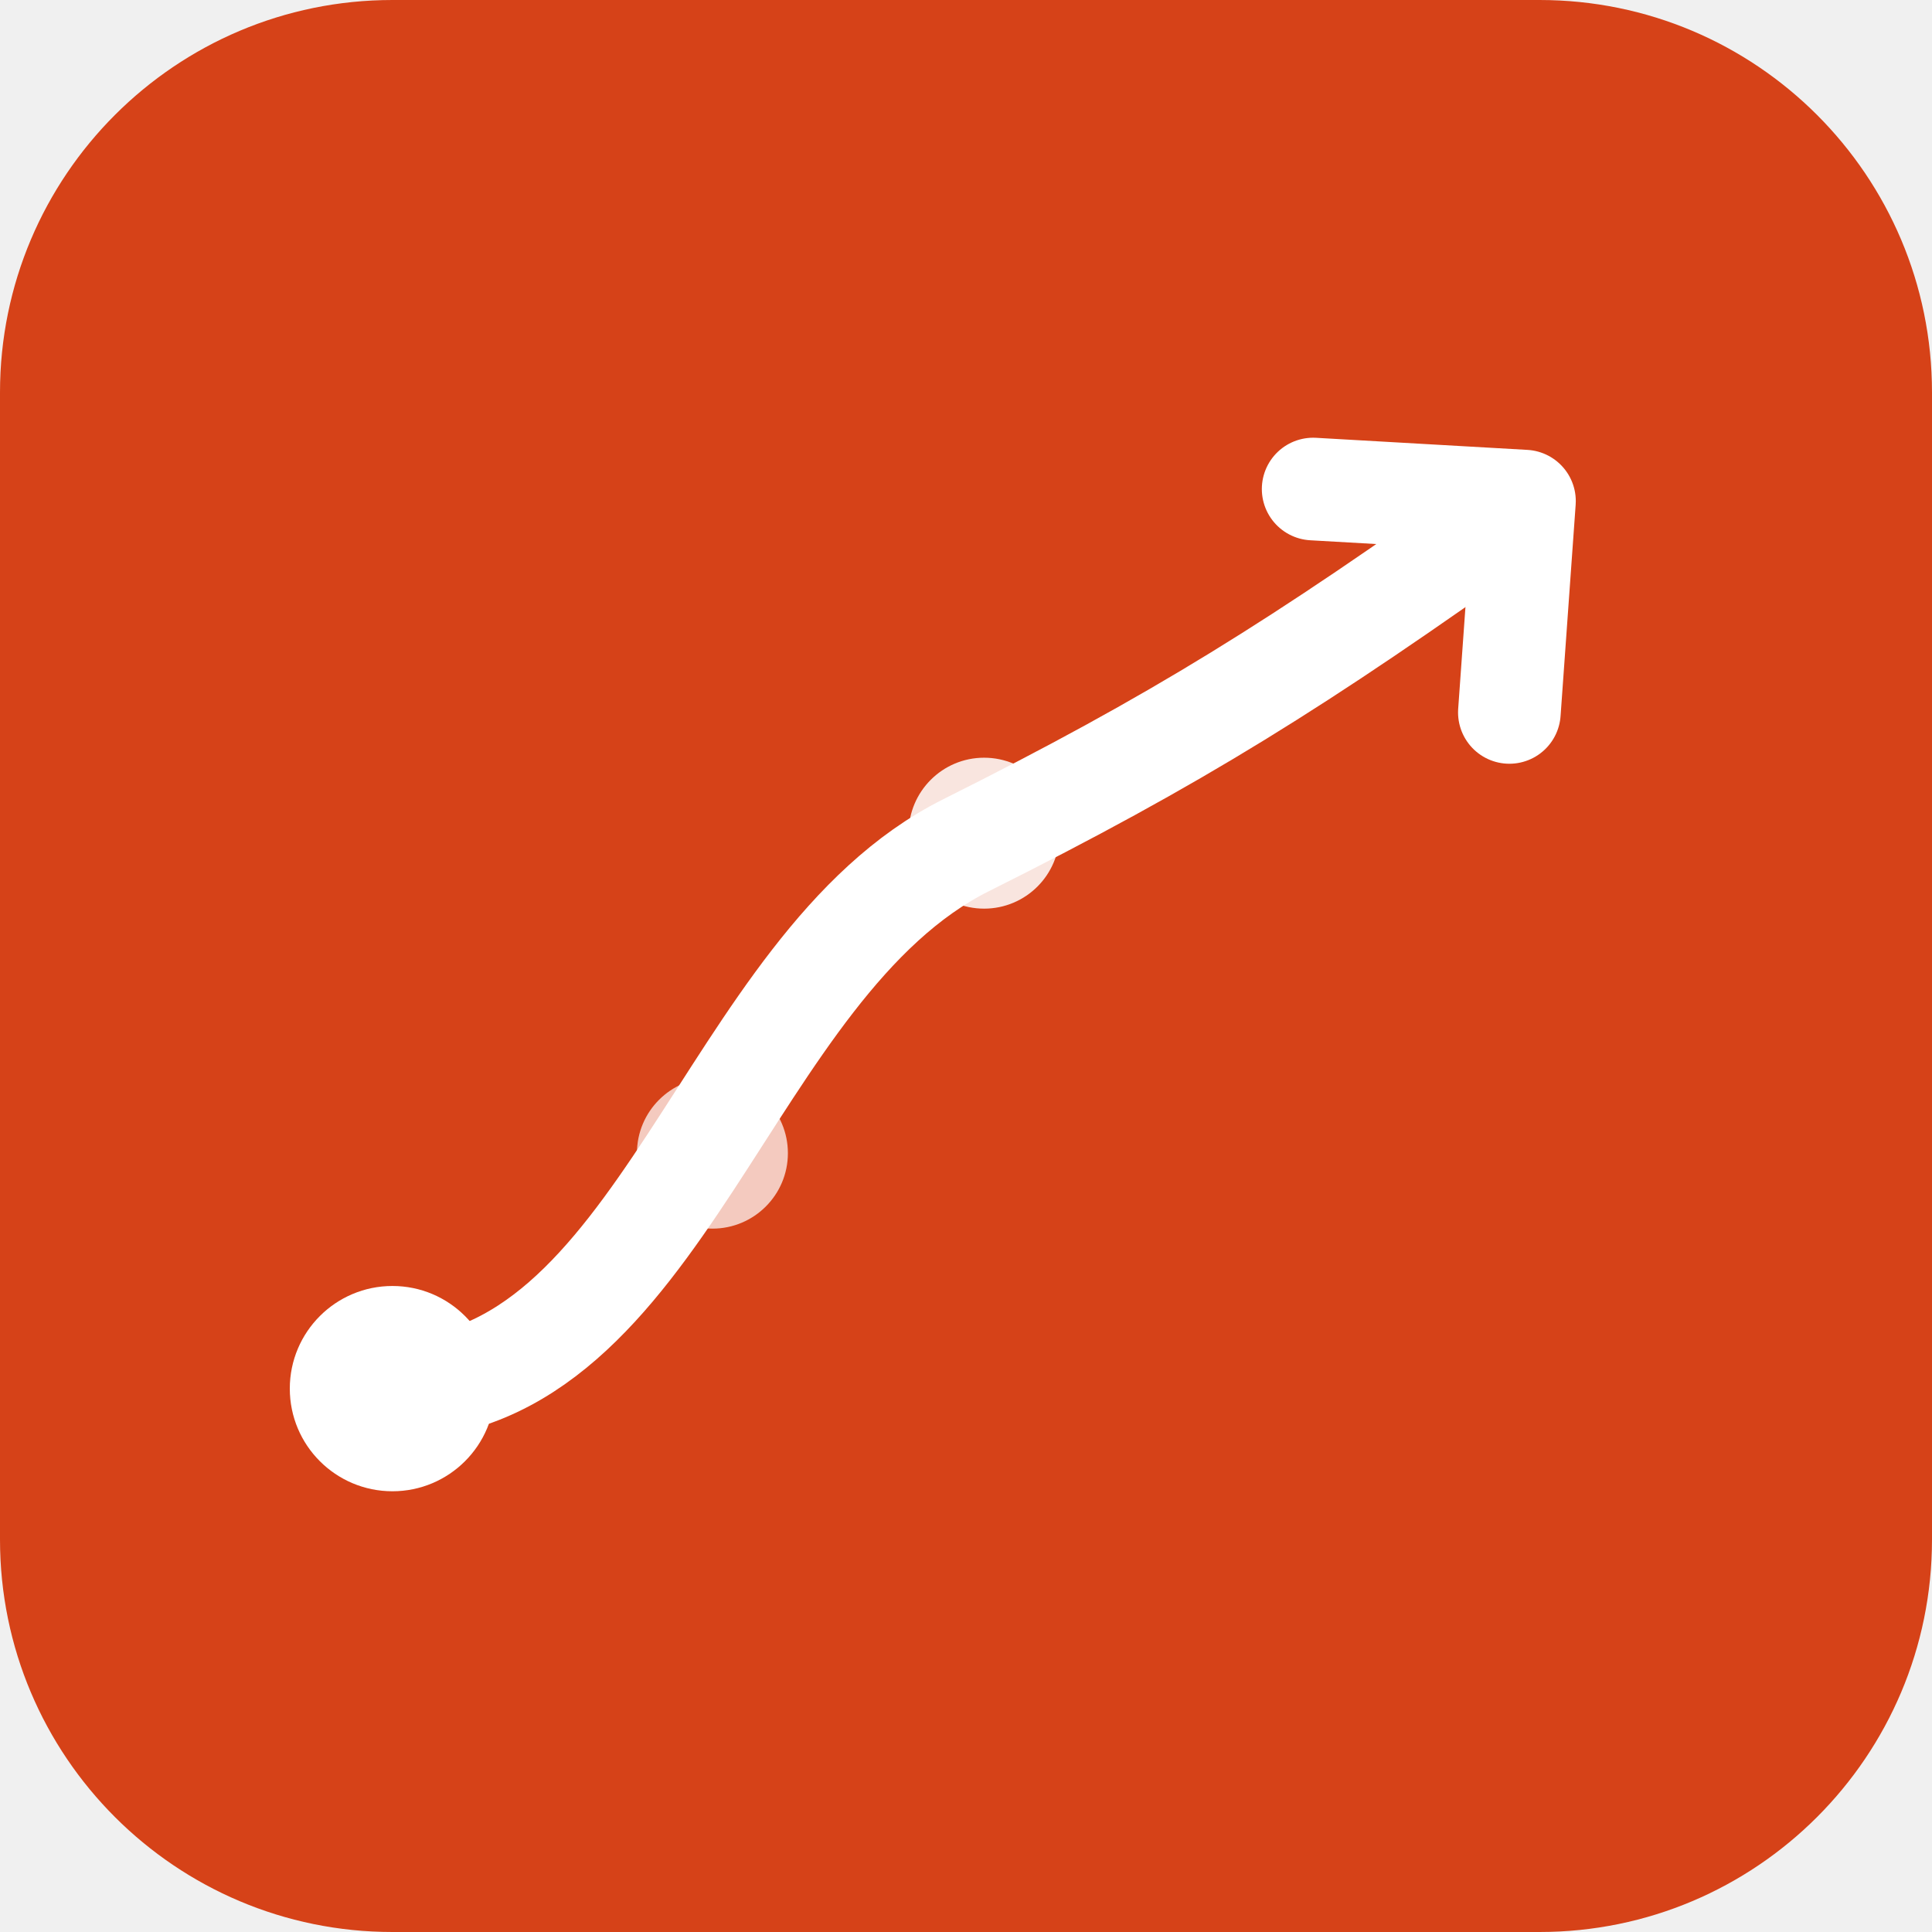
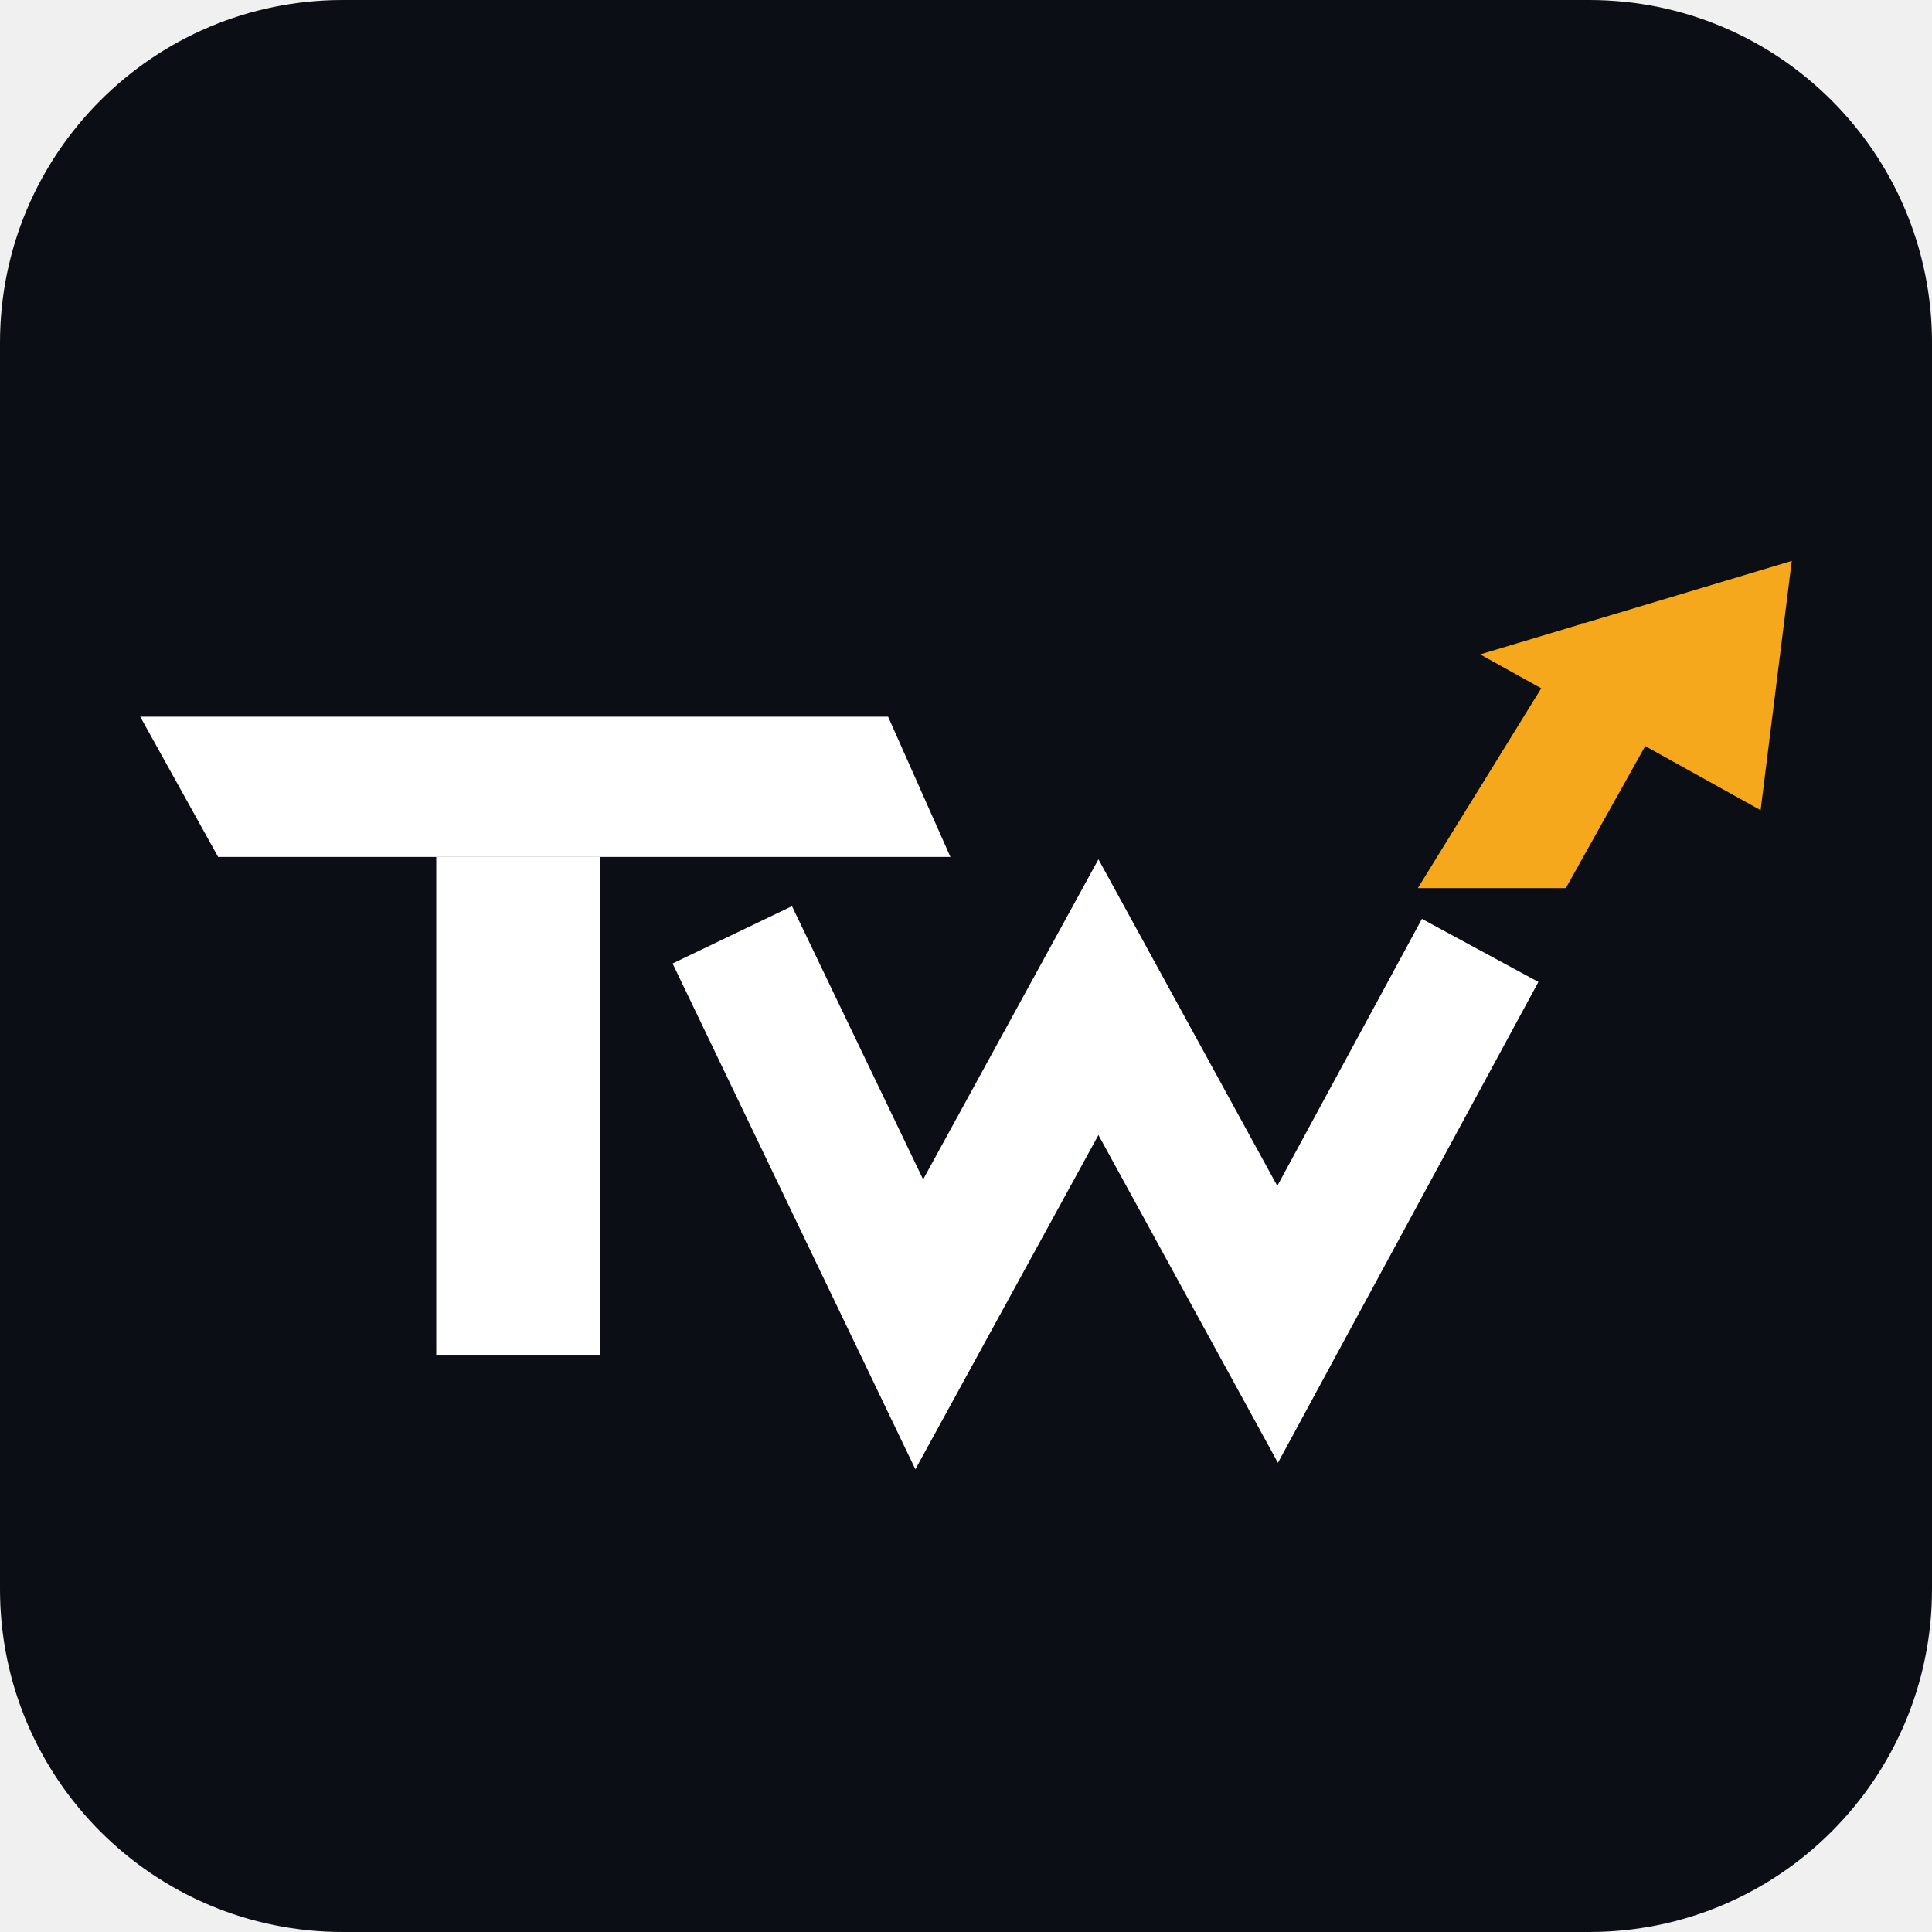
- <svg xmlns="http://www.w3.org/2000/svg" viewBox="0 0 64 64" width="64" height="64" role="img" aria-label="Trend Walkers">
-   <rect width="64" height="64" rx="13" fill="#D64218" />
-   <g fill="none" stroke="#FFFFFF" stroke-width="3.4" stroke-linecap="round" stroke-linejoin="round">
-     <path d="M13 46 C 22 46, 24 32, 32 28 C 39 24.5, 43 22, 50 17" />
-     <path d="M43.5 16.2 L50.5 16.6 L50 23.6" />
+ <svg xmlns="http://www.w3.org/2000/svg" viewBox="-14 -22 248 248" width="64" height="64" role="img" aria-label="Trend Walkers">
+   <rect x="-14" y="-22" width="248" height="248" rx="44" fill="#0C0E15" />
+   <g transform="translate(0 50)">
+     <g transform="translate(0 6)">
+       <polygon points="4,14 100,14 108,32 14,32" fill="#FFFFFF" />
+       <rect x="42" y="32" width="21" height="64" fill="#FFFFFF" />
+       <polyline points="80,42 104,92 127,50 150,92 176,44" fill="none" stroke="#FFFFFF" stroke-width="17" stroke-linejoin="miter" stroke-miterlimit="6" />
+       <polygon points="168,36 187,36 206,2 189,2" fill="#F5A81C" />
+       <polygon points="176,6 216,-6 212,26" fill="#F5A81C" />
+     </g>
  </g>
-   <circle cx="13" cy="46" r="3.4" fill="#FFFFFF" />
-   <circle cx="23.6" cy="38.2" r="2.5" fill="#FFFFFF" opacity=".72" />
-   <circle cx="32.6" cy="27.6" r="2.5" fill="#FFFFFF" opacity=".86" />
</svg>
